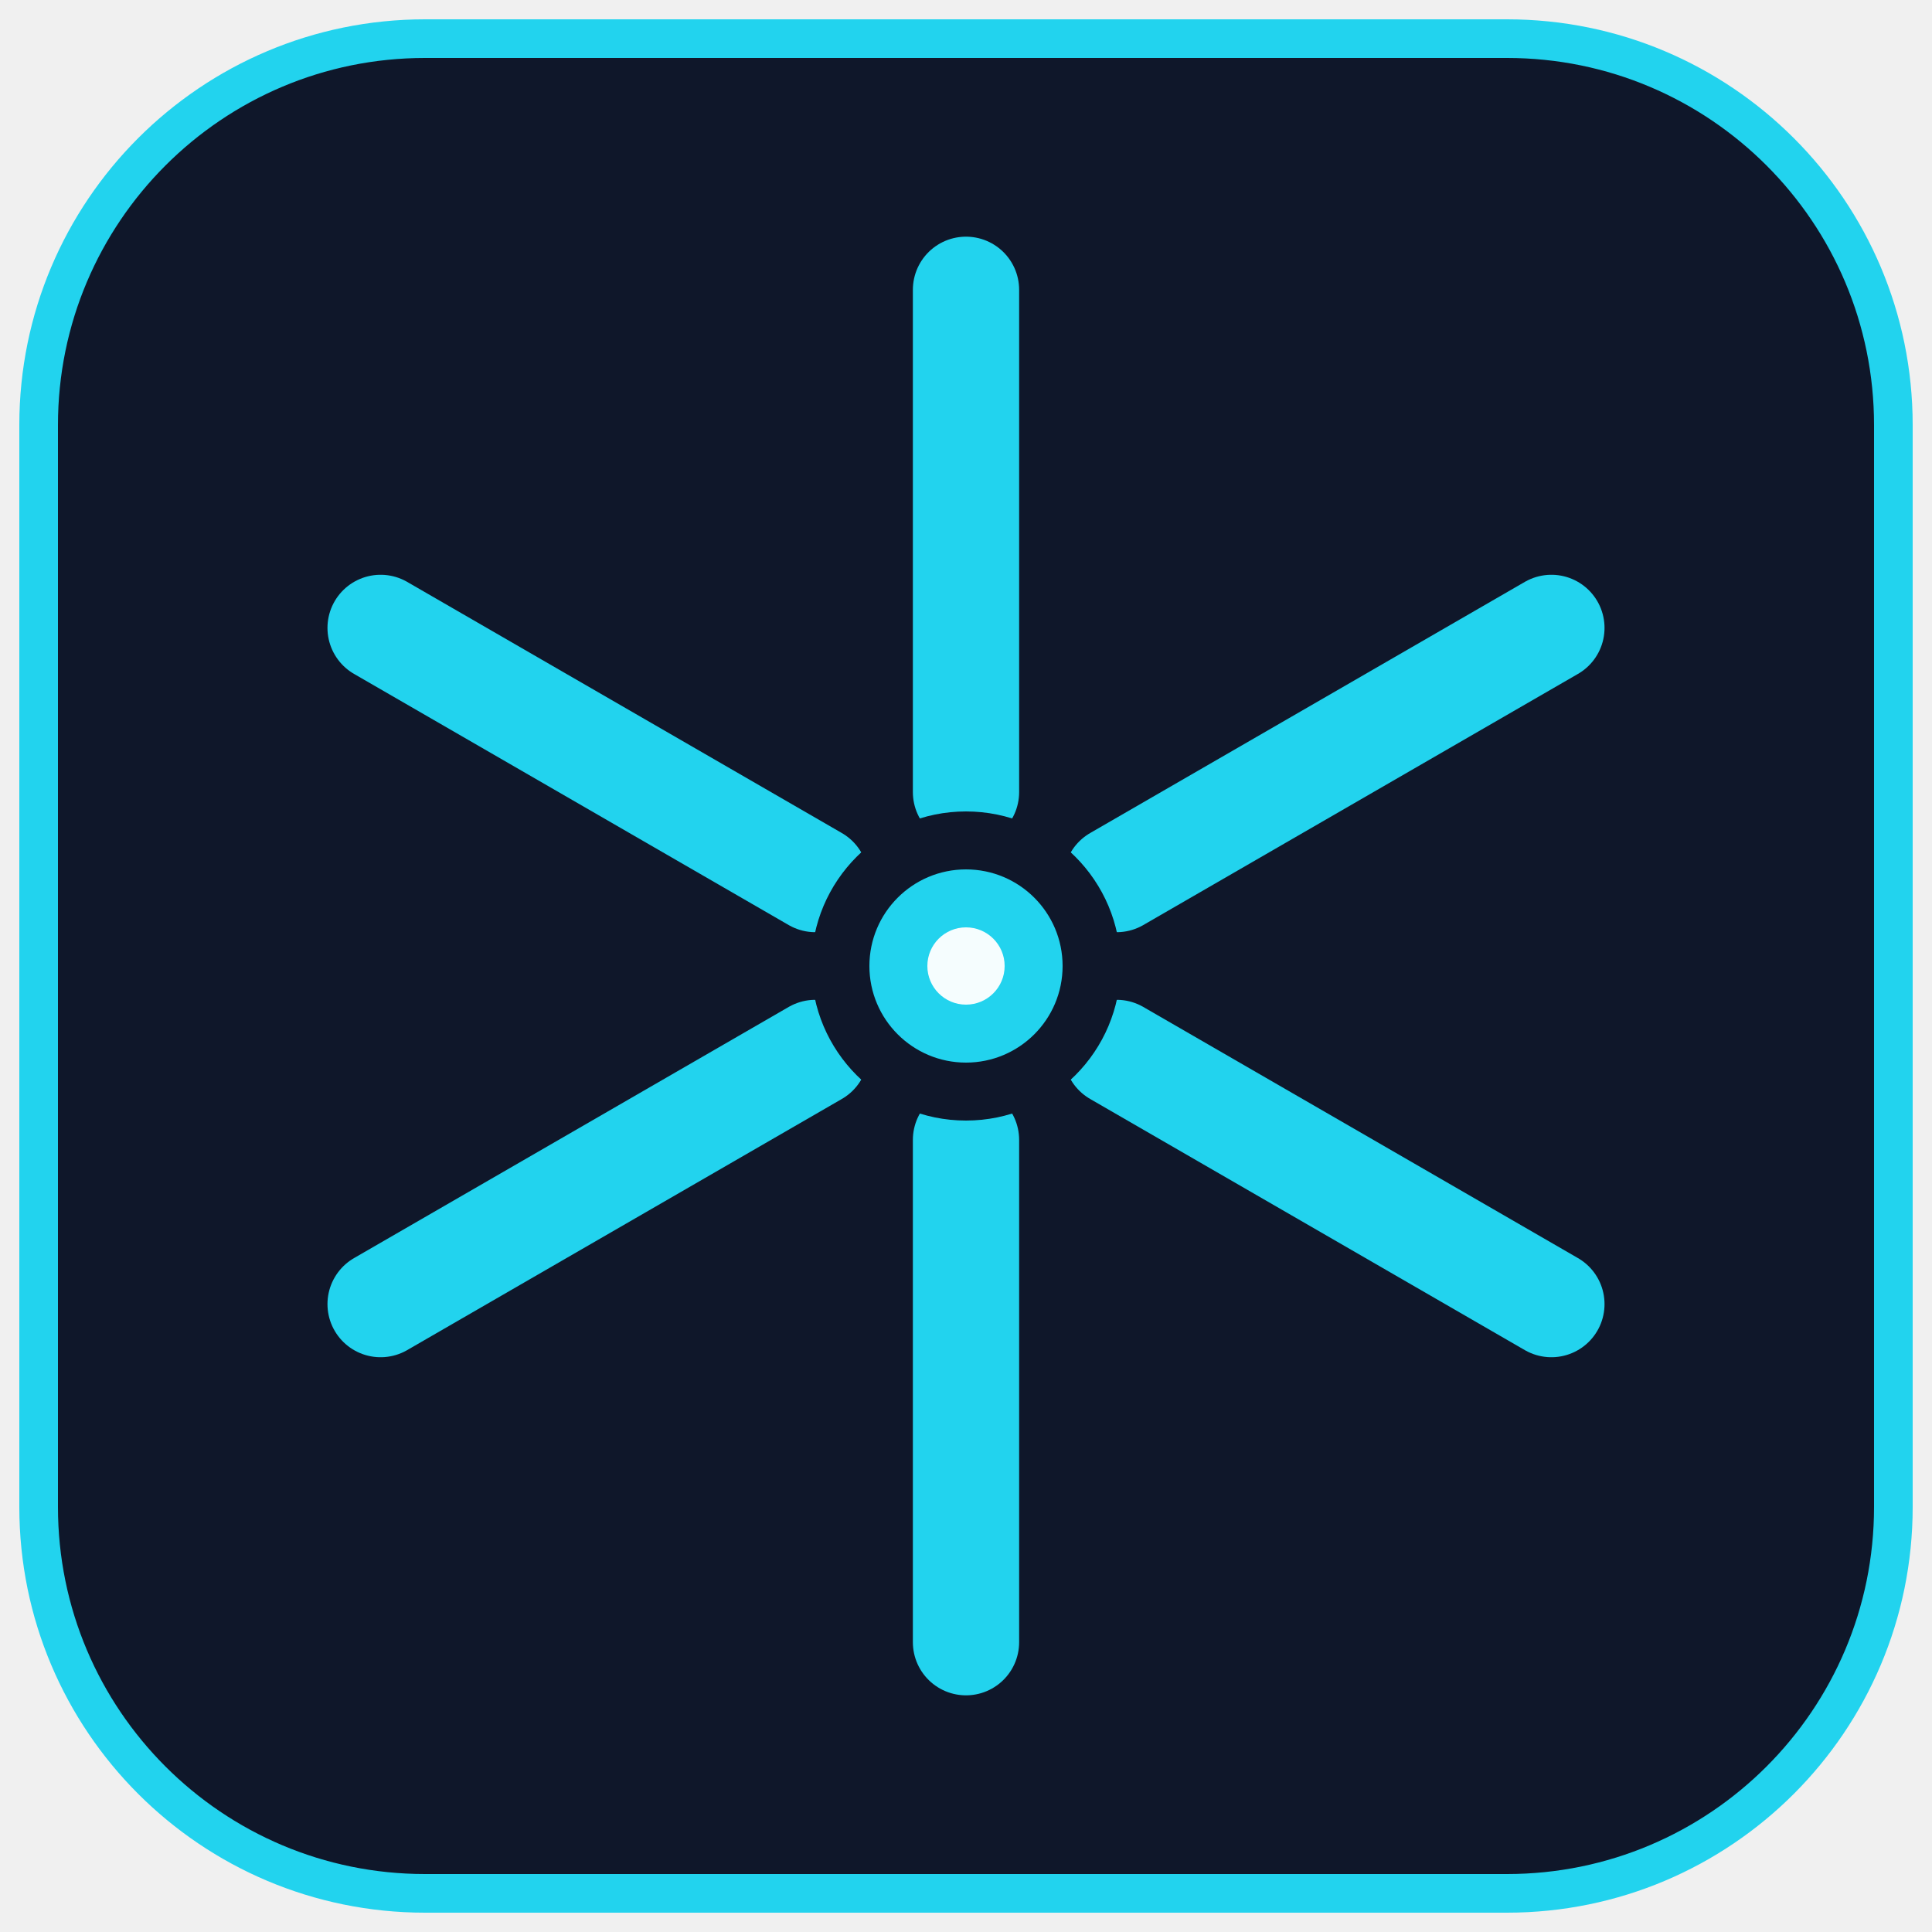
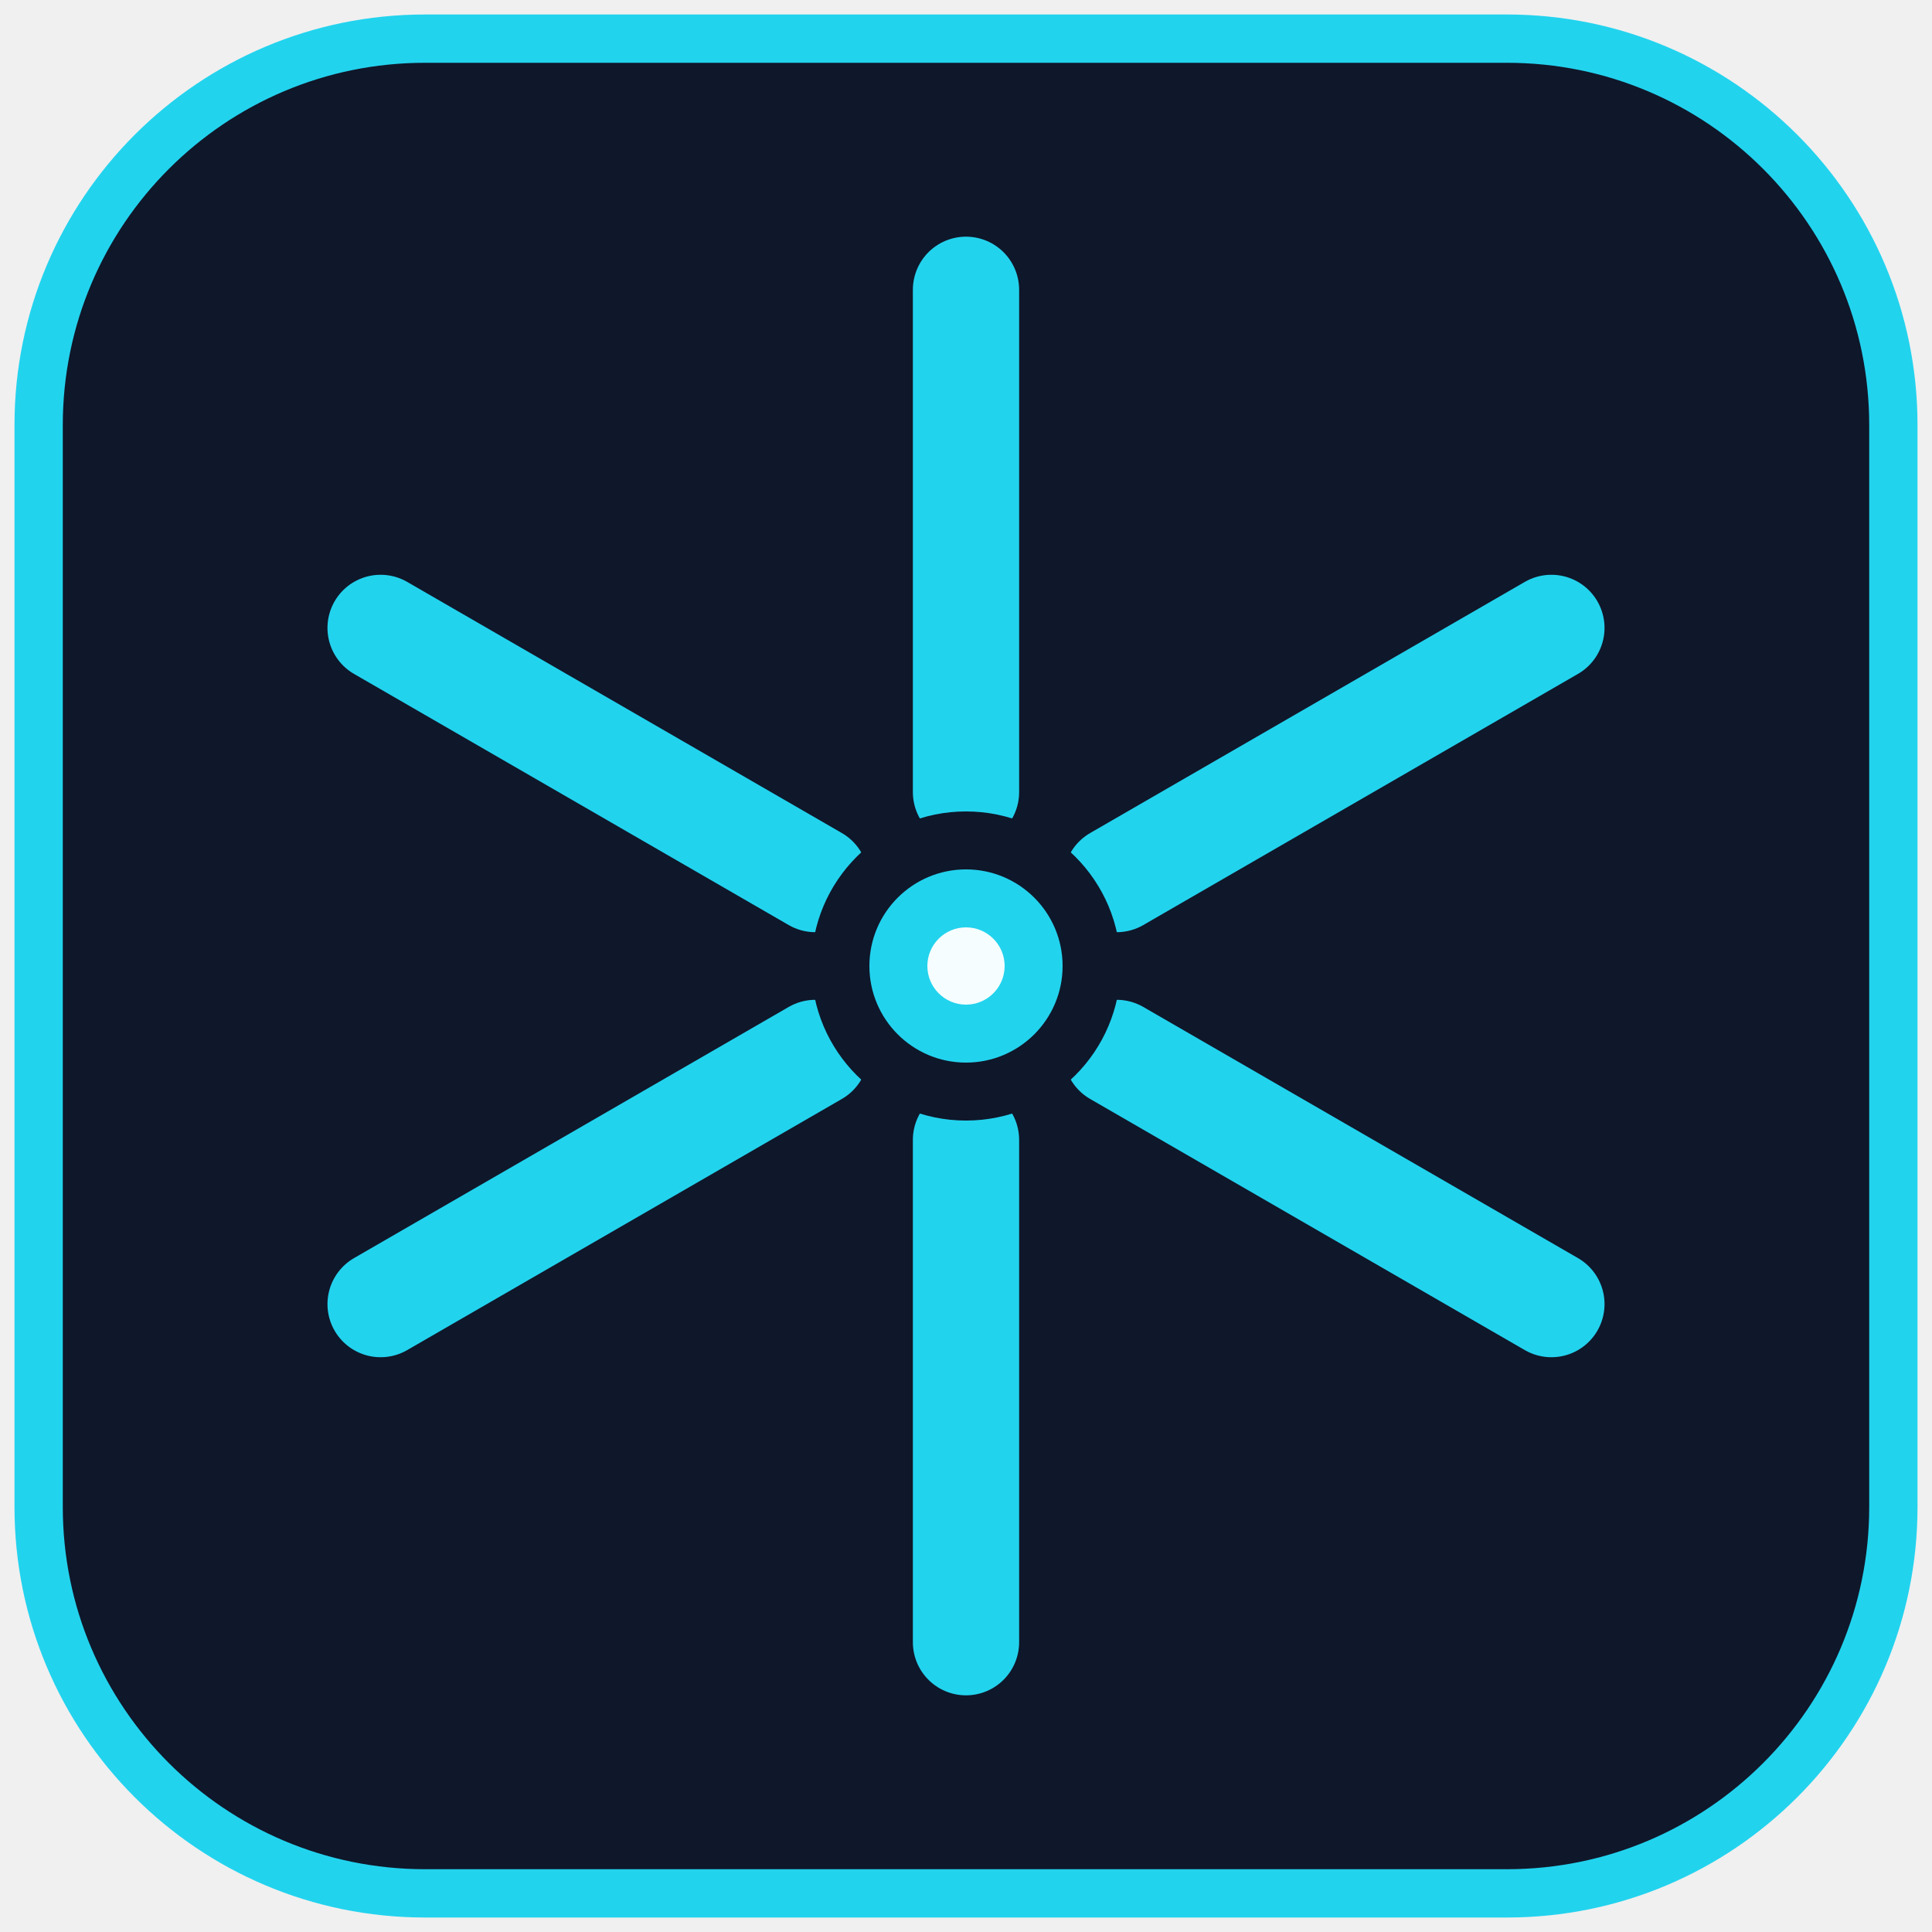
<svg xmlns="http://www.w3.org/2000/svg" viewBox="0 0 200 200" width="200" height="200">
  <g transform="translate(100, 100)">
-     <rect x="-96" y="-96" width="192" height="192" rx="40" fill="#0f172a" stroke="#22d3ee" stroke-width="4" />
+     <rect x="-96" y="-96" width="192" height="192" rx="40" fill="#0f172a" stroke="#22d3ee" stroke-width="5" />
    <line x1="0" y1="-70" x2="0" y2="-18" stroke="#22d3ee" stroke-width="11" stroke-linecap="round" />
    <line x1="0" y1="70" x2="0" y2="18" stroke="#22d3ee" stroke-width="11" stroke-linecap="round" />
    <line x1="-60.6" y1="-35" x2="-15.6" y2="-9" stroke="#22d3ee" stroke-width="11" stroke-linecap="round" />
    <line x1="60.6" y1="35" x2="15.6" y2="9" stroke="#22d3ee" stroke-width="11" stroke-linecap="round" />
    <line x1="60.6" y1="-35" x2="15.6" y2="-9" stroke="#22d3ee" stroke-width="11" stroke-linecap="round" />
    <line x1="-60.6" y1="35" x2="-15.6" y2="9" stroke="#22d3ee" stroke-width="11" stroke-linecap="round" />
    <circle cx="0" cy="0" r="16" fill="#0f172a" />
    <circle cx="0" cy="0" r="10" fill="#22d3ee" />
    <circle cx="0" cy="0" r="4" fill="#ffffff" opacity="0.95" />
  </g>
</svg>
